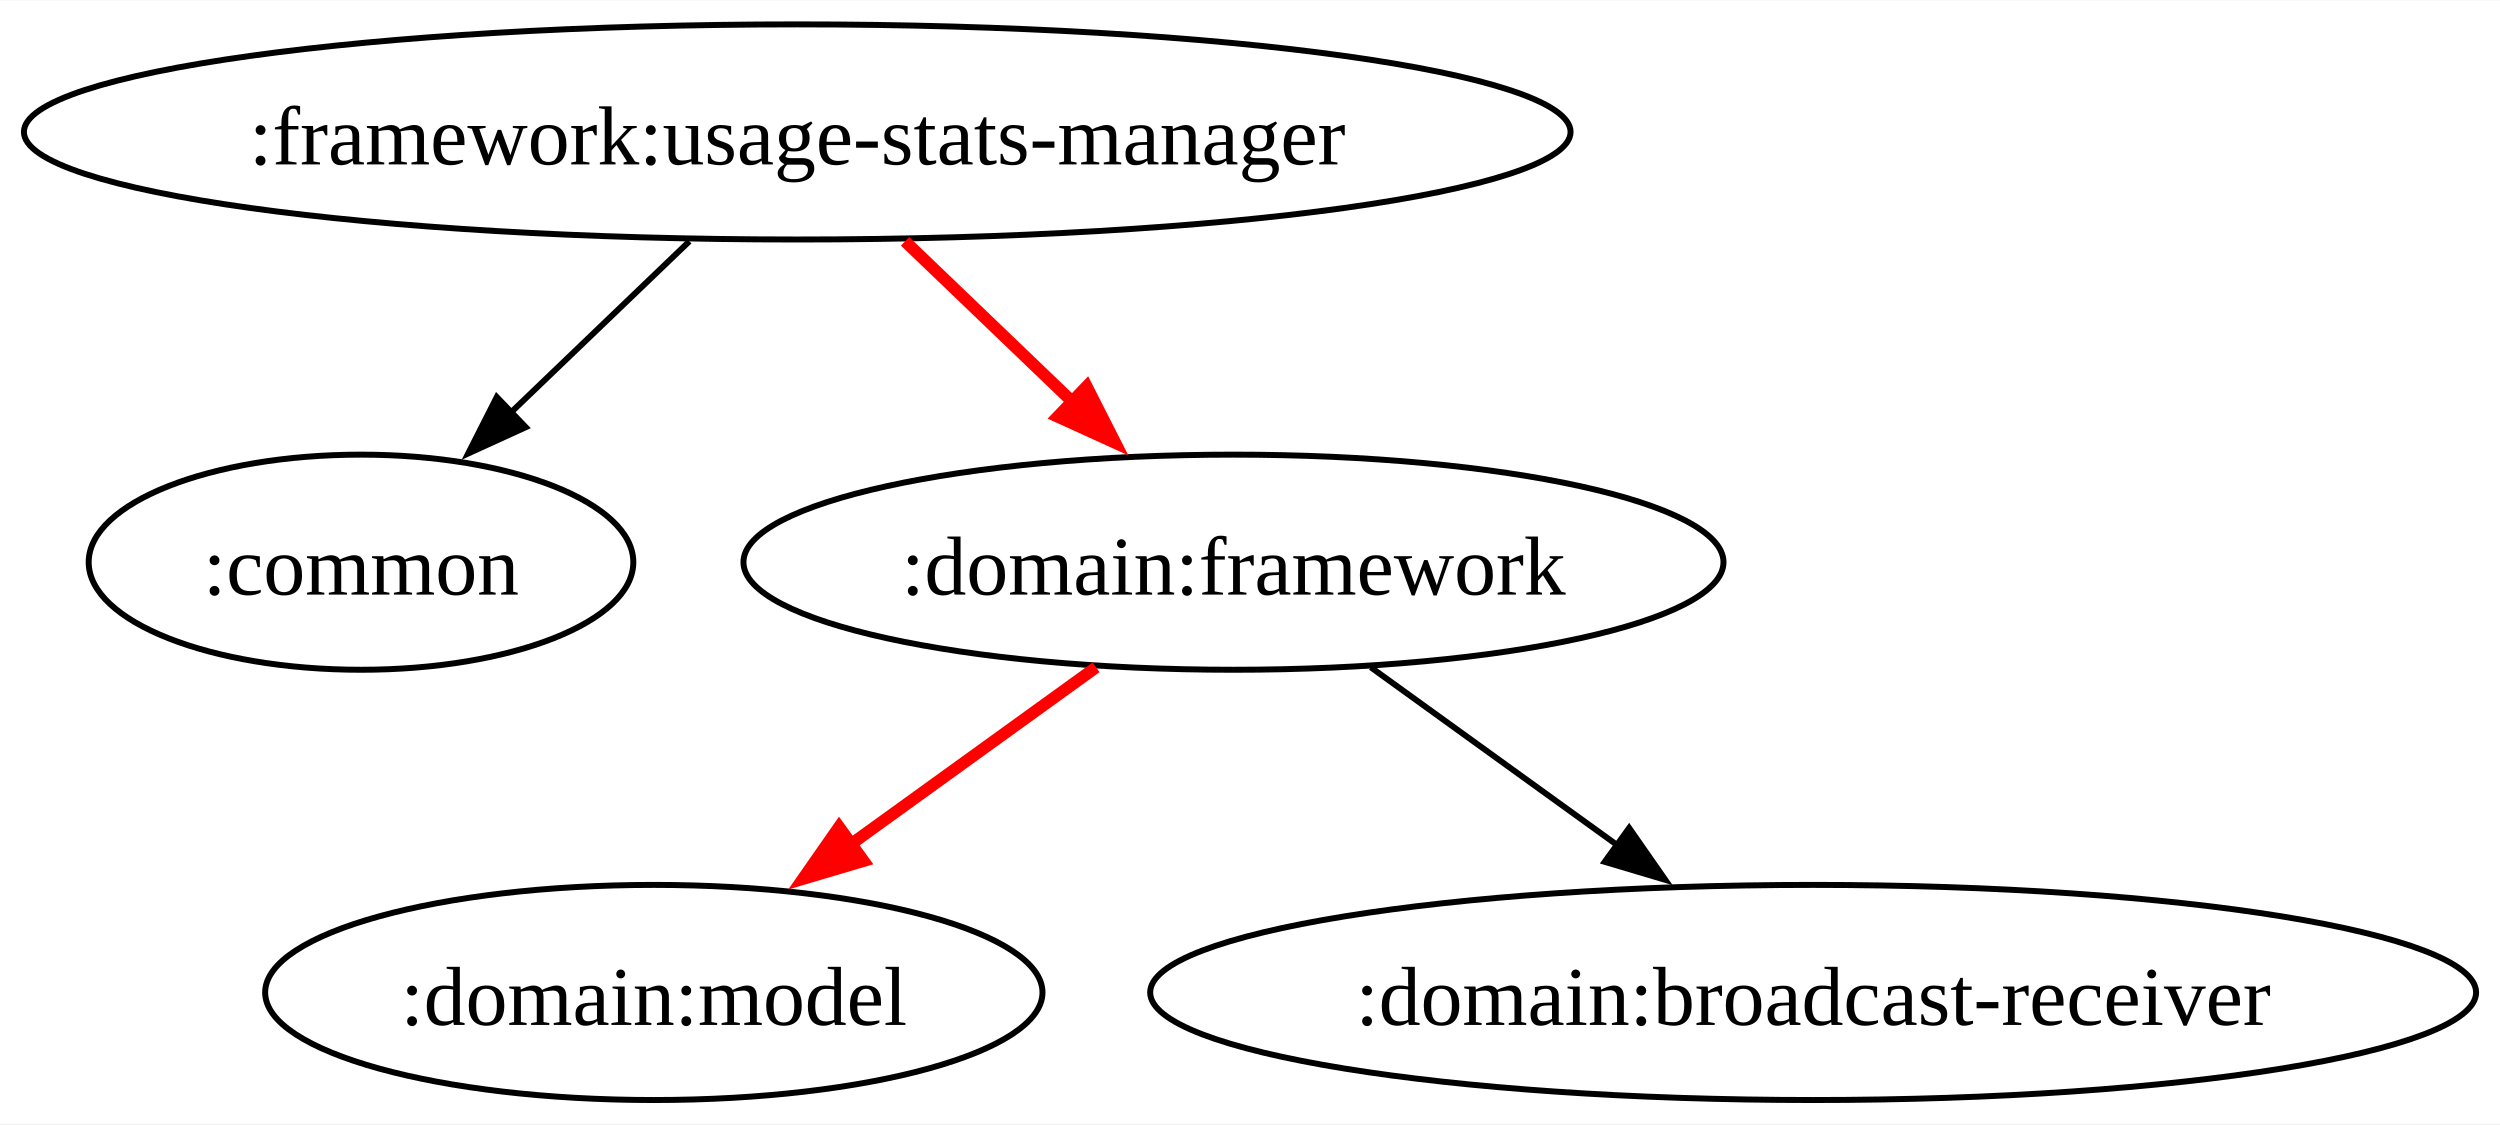
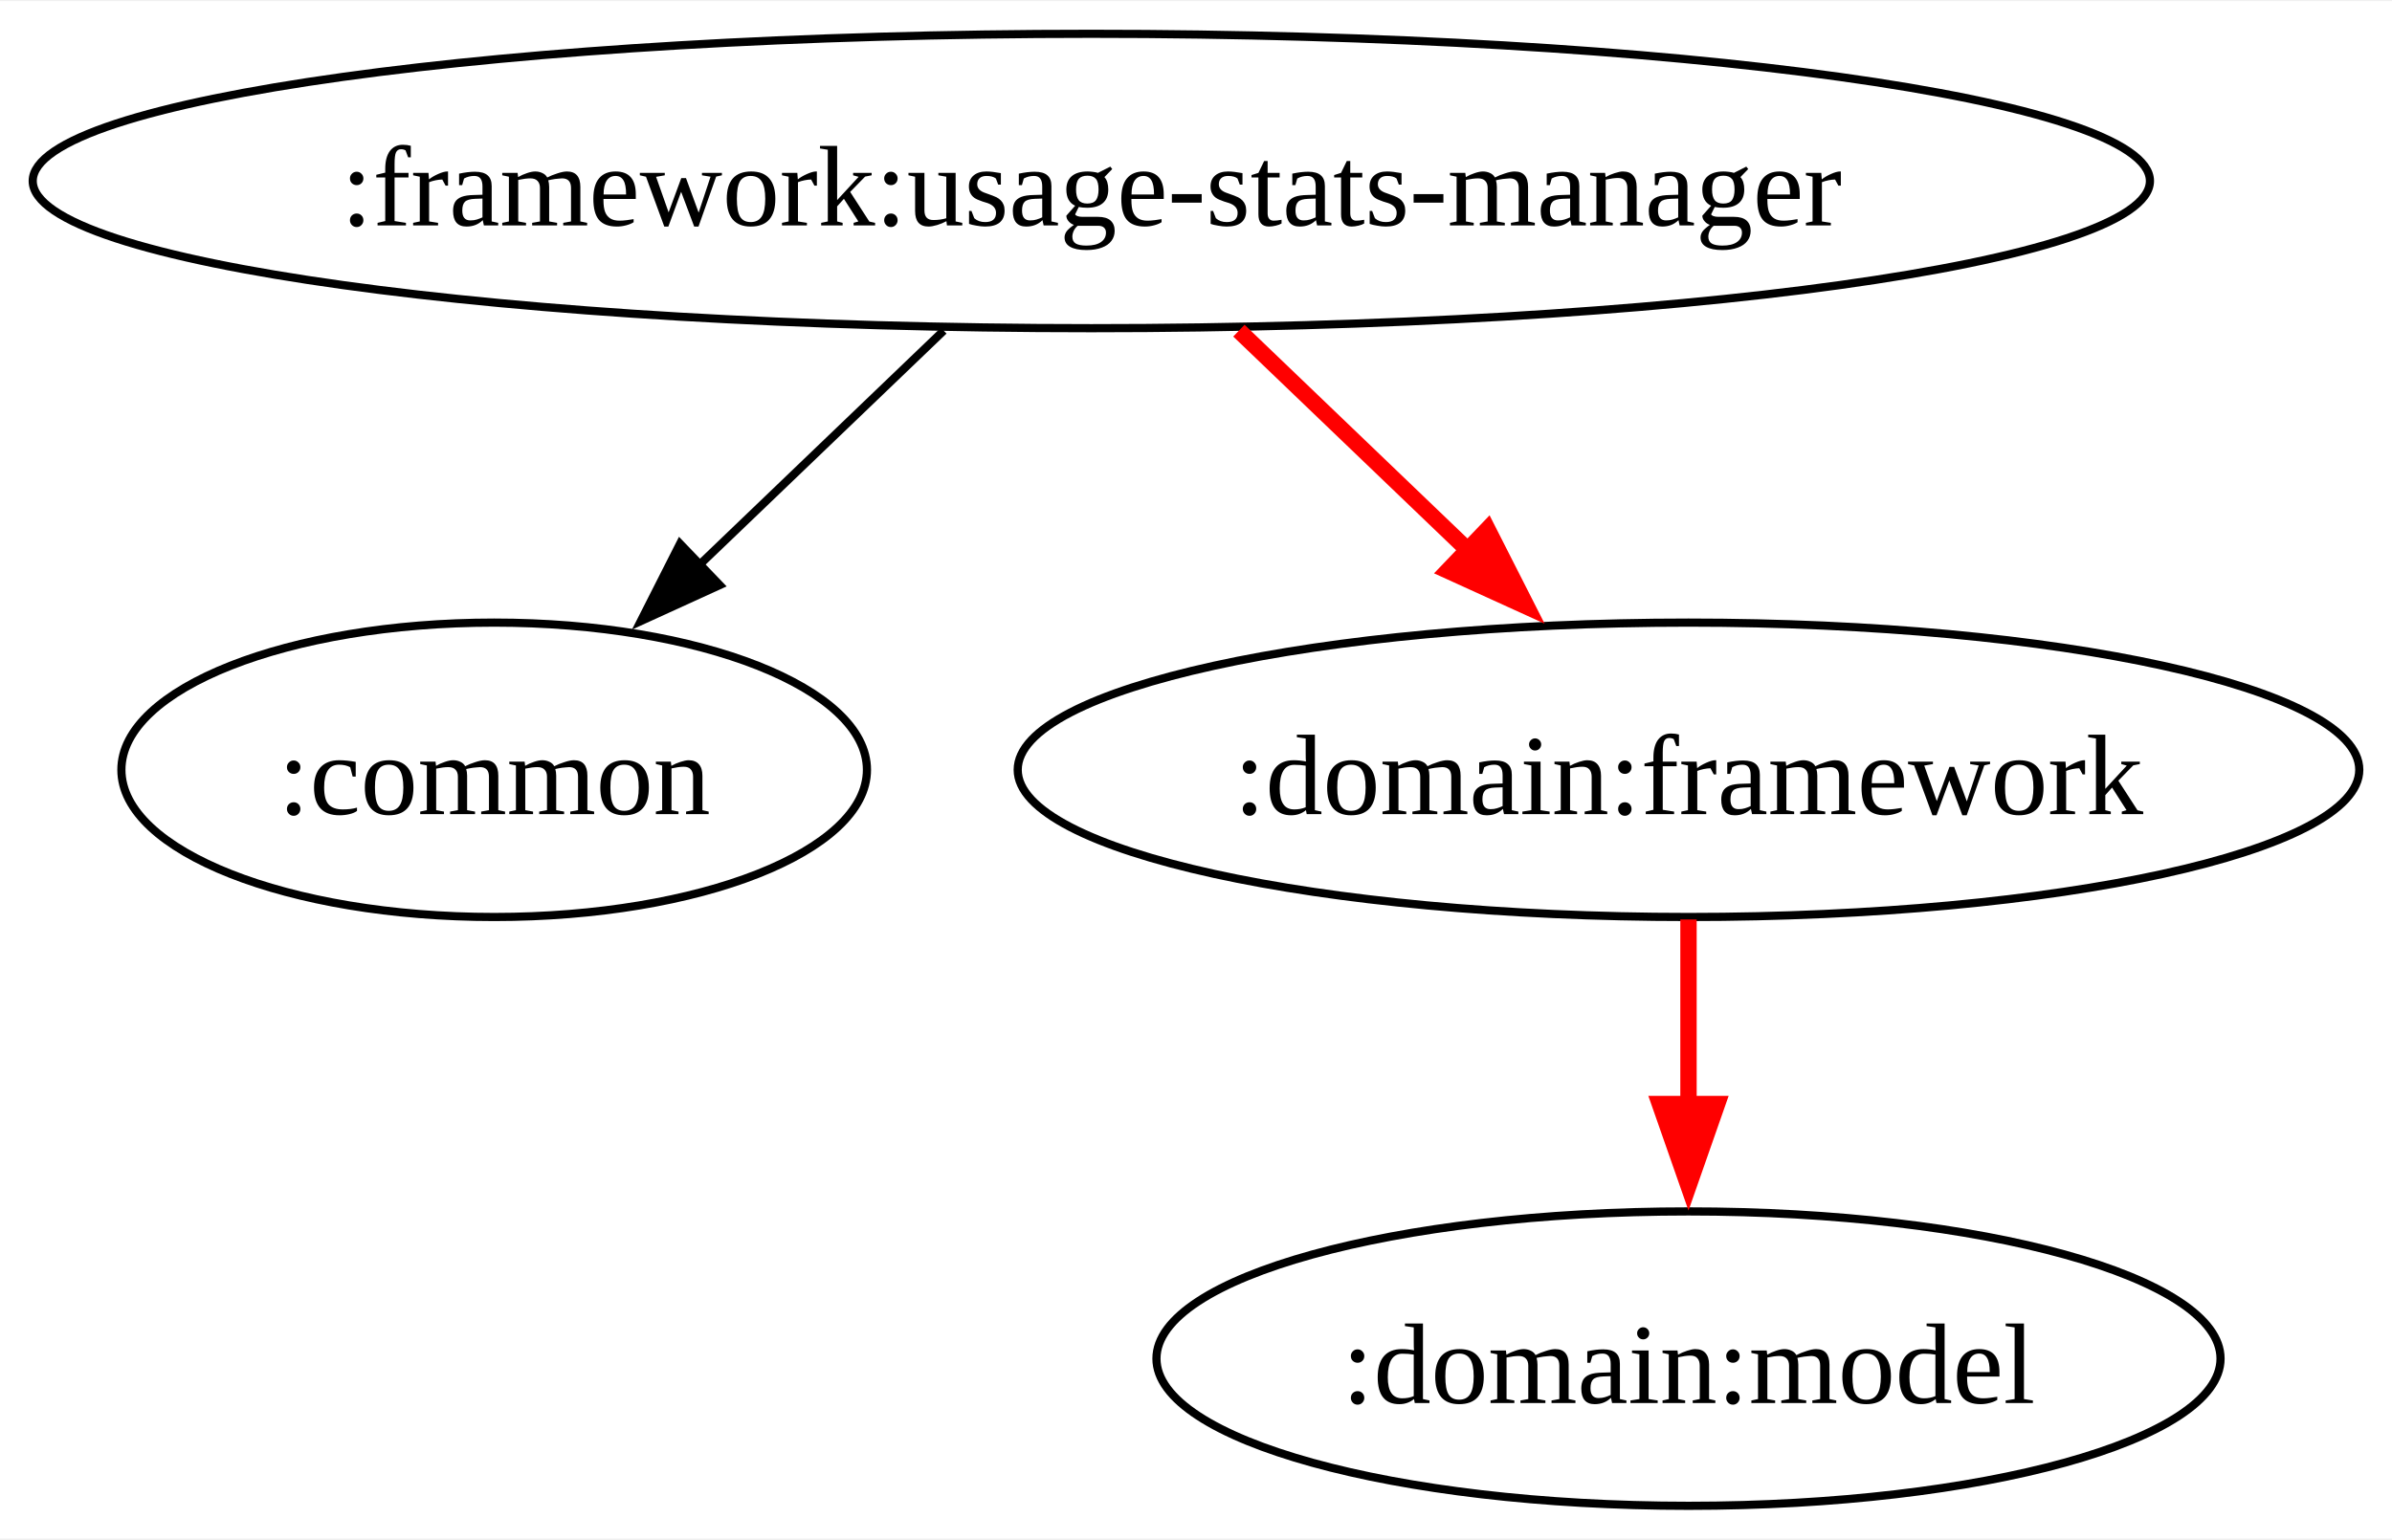
- <svg xmlns="http://www.w3.org/2000/svg" width="418pt" height="188pt" viewBox="0.00 0.00 418.35 188.00">
+ <svg xmlns="http://www.w3.org/2000/svg" width="292pt" height="188pt" viewBox="0.00 0.00 292.41 188.00">
  <g id="graph0" class="graph" transform="scale(1 1) rotate(0) translate(4 184)">
-     <polygon fill="white" stroke="none" points="-4,4 -4,-184 414.35,-184 414.35,4 -4,4" />
+     <polygon fill="white" stroke="none" points="-4,4 -4,-184 288.41,-184 288.41,4 -4,4" />
    <g id="node1" class="node">
      <ellipse fill="none" stroke="black" cx="129.41" cy="-162" rx="129.41" ry="18" />
      <text text-anchor="middle" x="129.41" y="-156.57" font-family="Times New Roman,serif" font-size="14.00">:framework:usage-stats-manager</text>
    </g>
    <g id="node2" class="node">
      <ellipse fill="none" stroke="black" cx="56.41" cy="-90" rx="45.57" ry="18" />
      <text text-anchor="middle" x="56.41" y="-84.58" font-family="Times New Roman,serif" font-size="14.00">:common</text>
    </g>
    <g id="edge1" class="edge">
      <path fill="none" stroke="black" d="M111.36,-143.7C102.35,-135.05 91.3,-124.46 81.48,-115.04" />
      <polygon fill="black" stroke="black" points="83.98,-112.59 74.34,-108.19 79.13,-117.64 83.98,-112.59" />
    </g>
    <g id="node3" class="node">
      <ellipse fill="none" stroke="black" cx="202.41" cy="-90" rx="82" ry="18" />
      <text text-anchor="middle" x="202.41" y="-84.58" font-family="Times New Roman,serif" font-size="14.00">:domain:framework</text>
    </g>
    <g id="edge2" class="edge">
      <path fill="none" stroke="red" stroke-width="2" d="M147.45,-143.7C156.27,-135.24 167.03,-124.92 176.69,-115.66" />
      <polygon fill="red" stroke="red" stroke-width="2" points="177.84,-119.41 182.64,-109.96 173,-114.35 177.84,-119.41" />
    </g>
    <g id="node4" class="node">
-       <ellipse fill="none" stroke="black" cx="105.41" cy="-18" rx="65.04" ry="18" />
-       <text text-anchor="middle" x="105.41" y="-12.57" font-family="Times New Roman,serif" font-size="14.00">:domain:model</text>
+       <ellipse fill="none" stroke="black" cx="202.41" cy="-18" rx="65.04" ry="18" />
+       <text text-anchor="middle" x="202.41" y="-12.57" font-family="Times New Roman,serif" font-size="14.00">:domain:model</text>
    </g>
    <g id="edge3" class="edge">
-       <path fill="none" stroke="red" stroke-width="2" d="M179.42,-72.41C166.76,-63.28 150.87,-51.81 137.06,-41.84" />
-       <polygon fill="red" stroke="red" stroke-width="2" points="140.51,-40.01 130.35,-37 136.41,-45.69 140.51,-40.01" />
-     </g>
-     <g id="node5" class="node">
-       <ellipse fill="none" stroke="black" cx="299.41" cy="-18" rx="110.94" ry="18" />
-       <text text-anchor="middle" x="299.41" y="-12.57" font-family="Times New Roman,serif" font-size="14.00">:domain:broadcast-receiver</text>
-     </g>
-     <g id="edge4" class="edge">
-       <path fill="none" stroke="black" d="M225.39,-72.41C237.78,-63.48 253.26,-52.3 266.86,-42.49" />
-       <polygon fill="black" stroke="black" points="268.62,-45.53 274.68,-36.84 264.53,-39.86 268.62,-45.53" />
+       <path fill="none" stroke="red" stroke-width="2" d="M202.41,-71.7C202.41,-64.41 202.41,-55.73 202.41,-47.54" />
+       <polygon fill="red" stroke="red" stroke-width="2" points="205.91,-49.13 202.41,-39.13 198.91,-49.13 205.91,-49.13" />
    </g>
  </g>
</svg>
